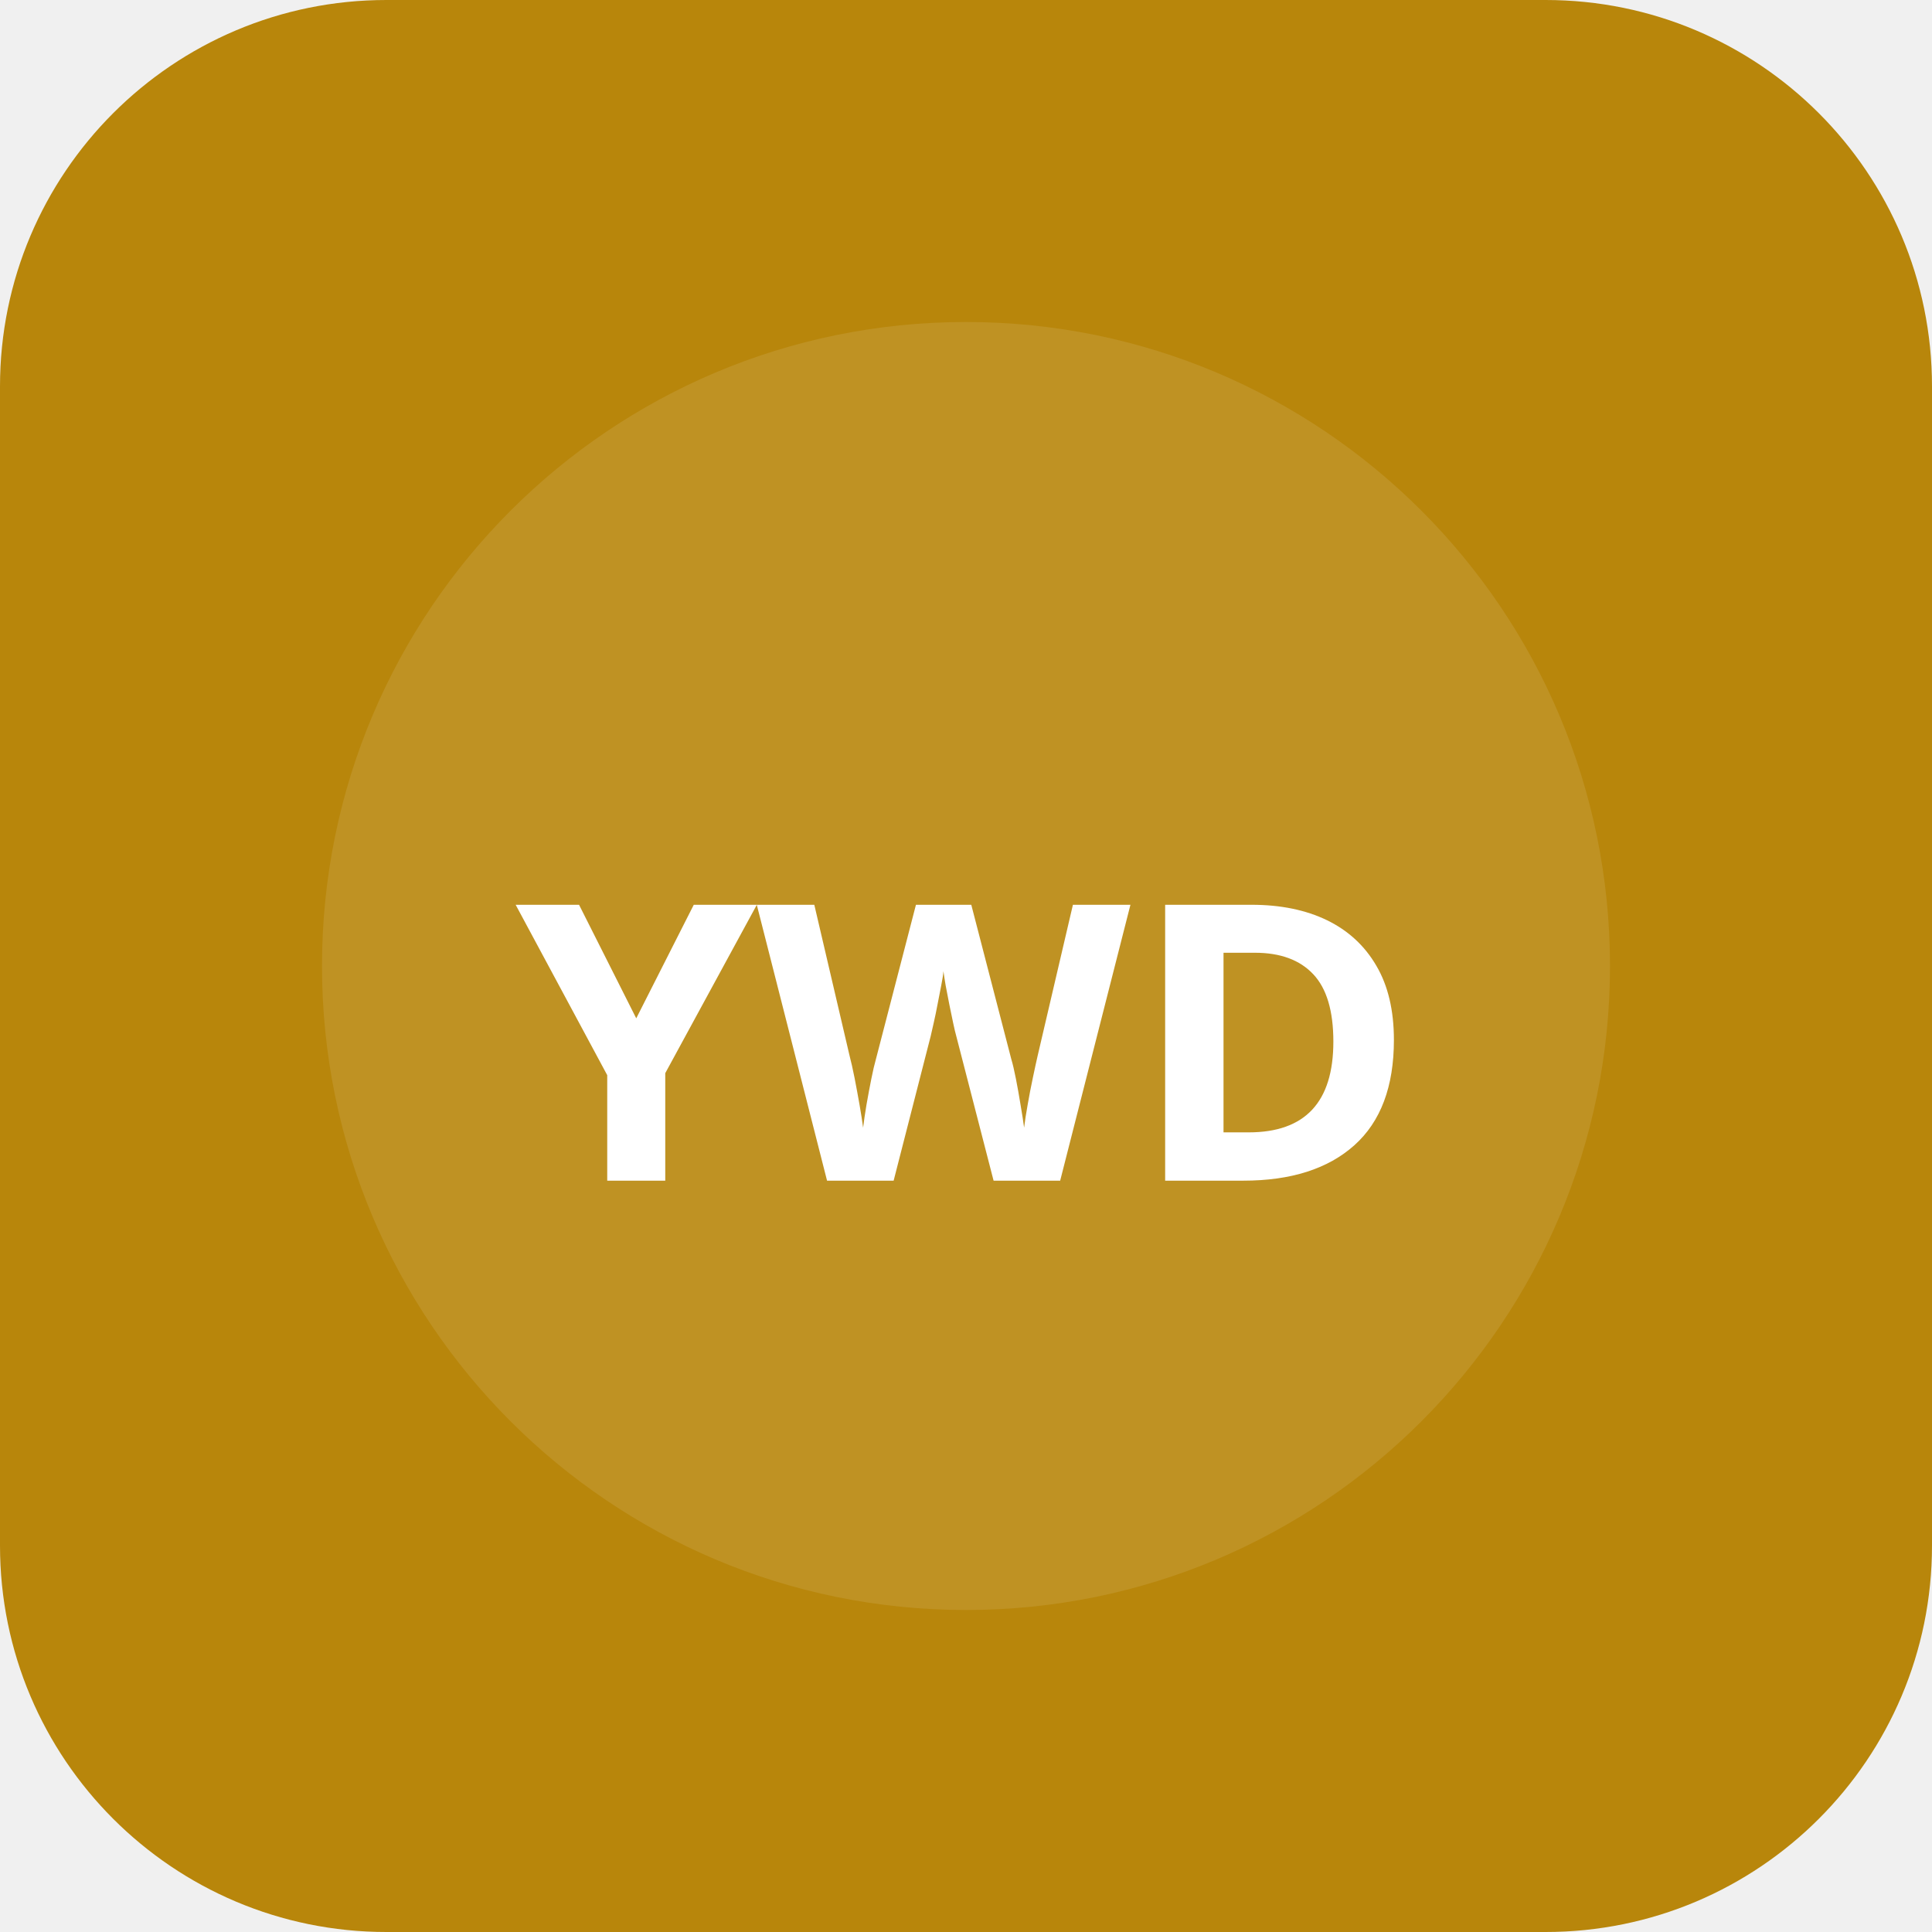
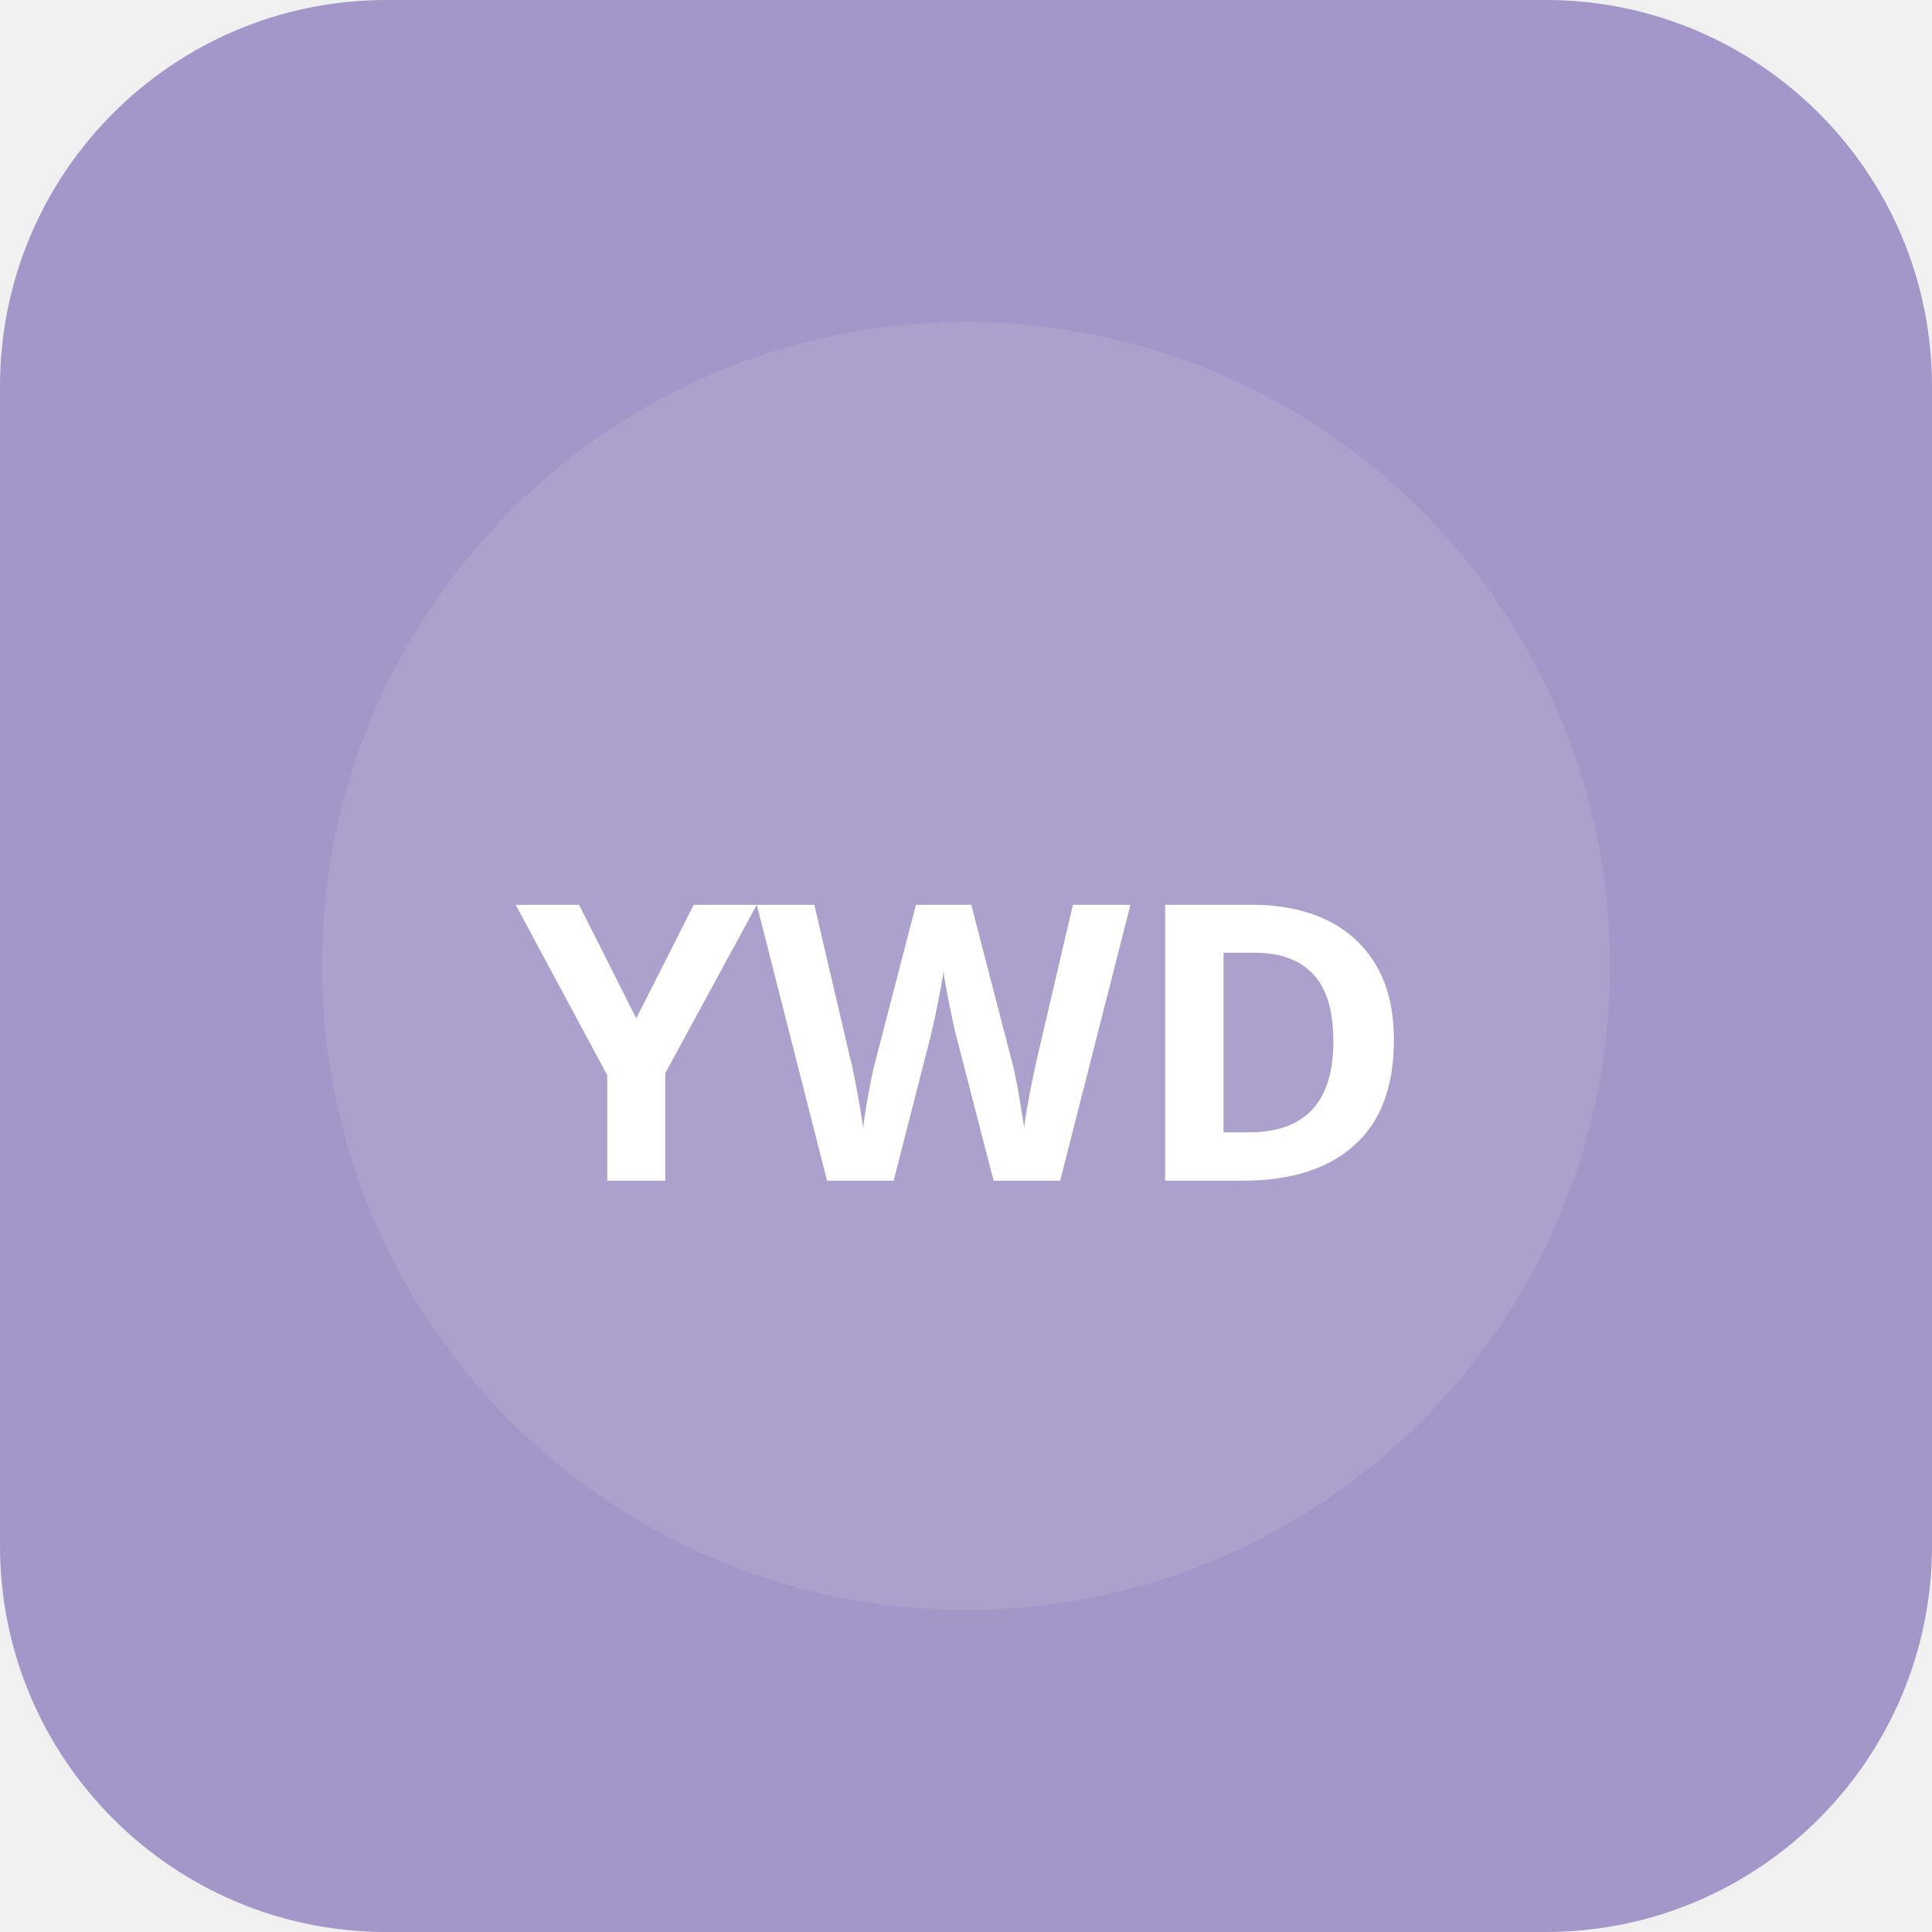
<svg xmlns="http://www.w3.org/2000/svg" width="180" height="180" viewBox="0 0 180 180" fill="none">
-   <rect width="180" height="180" fill="#b8860b" rx="36" />
+   <rect width="180" height="180" fill="#a396c8" rx="36" />
  <circle cx="90" cy="90" r="60" fill="rgba(255,255,255,0.1)" />
  <text x="90" y="110" font-family="system-ui, sans-serif" font-size="36" font-weight="700" text-anchor="middle" fill="white">YWD</text>
</svg>
